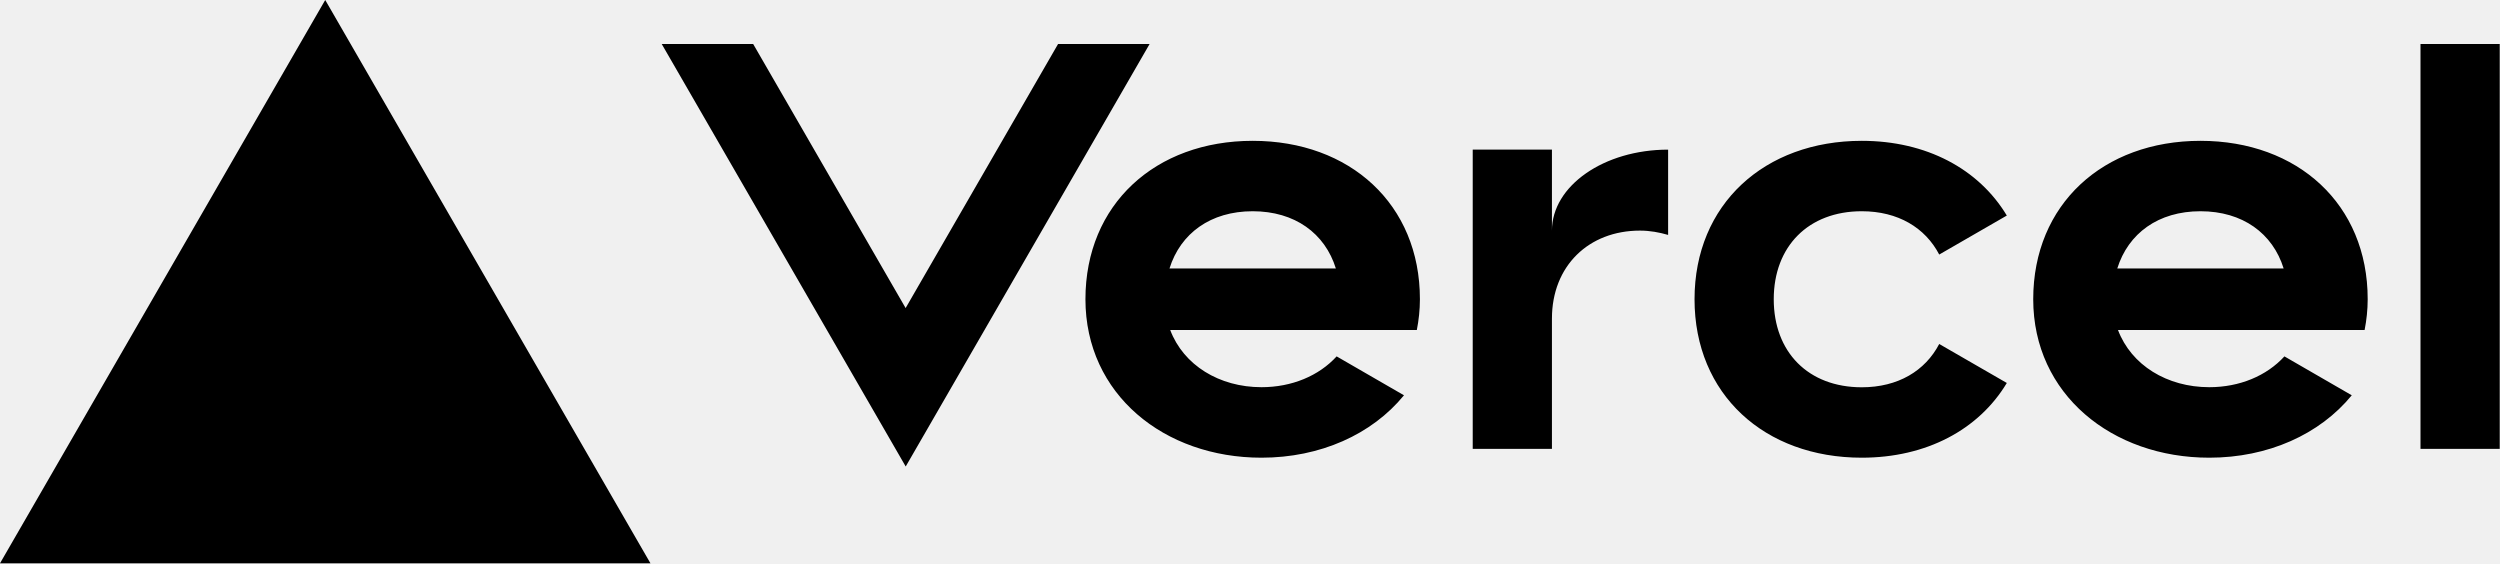
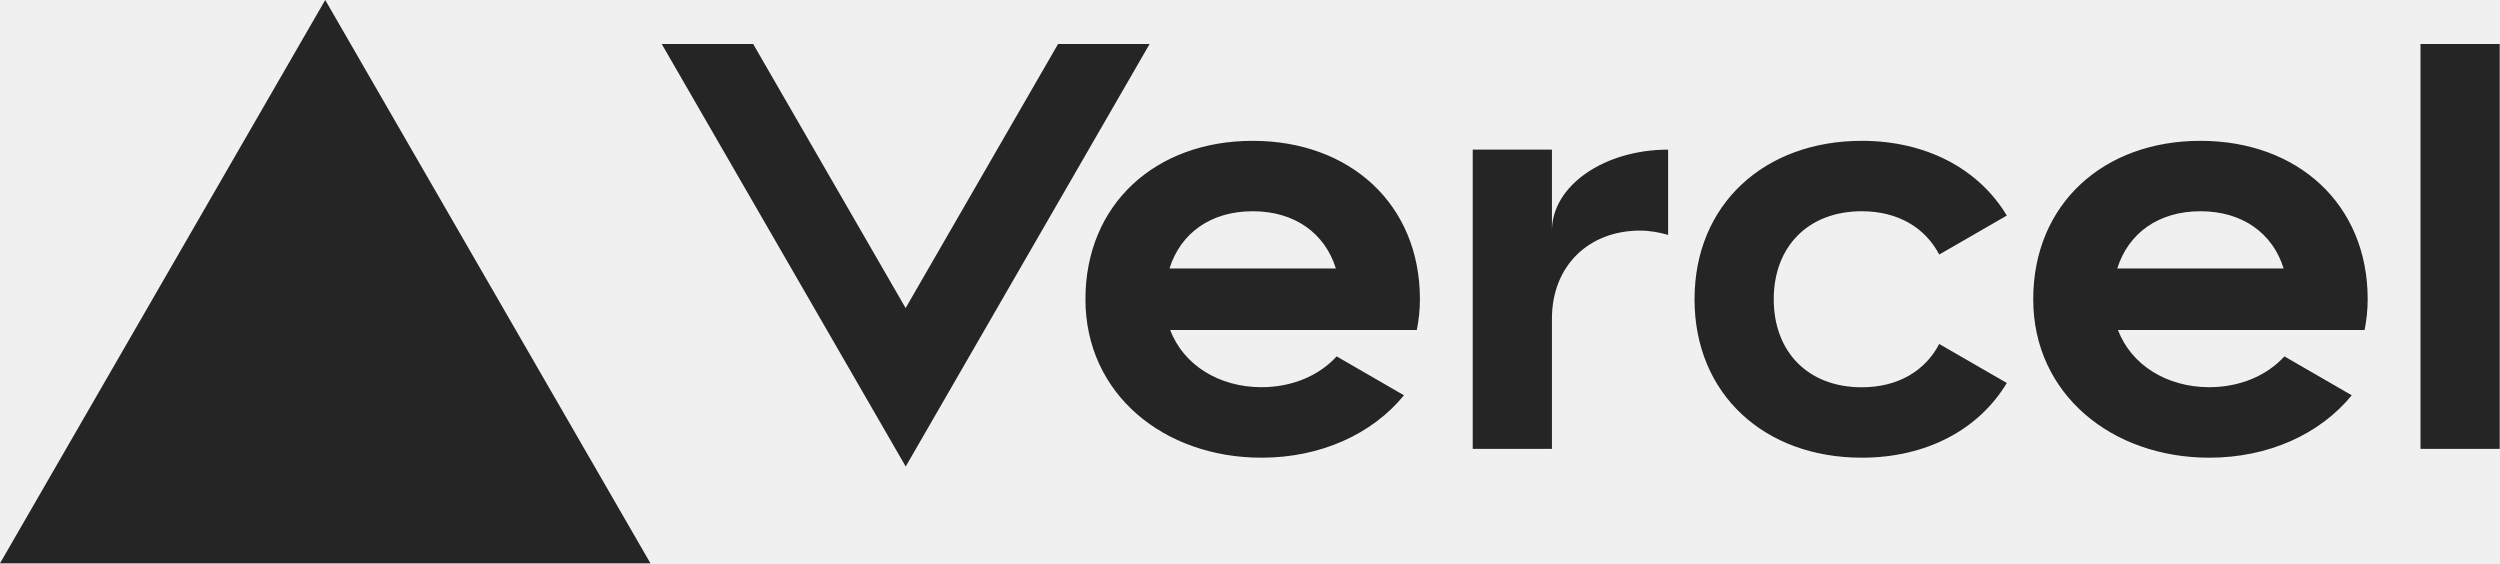
- <svg xmlns="http://www.w3.org/2000/svg" width="4438" height="1000" fill="none">
+ <svg xmlns="http://www.w3.org/2000/svg" viewBox="0 0 4438 1000" fill="none">
  <style>@media (prefers-color-scheme:dark){path{fill:#fff}}</style>
-   <path d="M2223.75 250c-172.5 0-296.88 112.5-296.88 281.25s139.85 281.25 312.51 281.25c104.21 0 196.09-41.25 252.96-110.781l-119.53-69.063c-31.56 34.532-79.53 54.688-133.43 54.688-74.85 0-138.44-39.063-162.04-101.563h437.82c3.43-17.5 5.47-35.625 5.47-54.687C2520.63 362.5 2396.41 250 2223.75 250zm-147.66 226.562C2095.62 414.219 2149.06 375 2223.75 375c74.84 0 128.28 39.219 147.66 101.562h-295.32zm-35.31-398.437l-432.97 750-433.12-750h162.34l270.63 468.75 270.62-468.75h162.5zM577.344 0l577.346 1000H0L577.344 0zM3148.75 531.25C3148.75 625 3210 687.5 3305 687.5c64.38 0 112.66-29.219 137.5-76.875l120 69.219C3512.81 762.656 3419.69 812.5 3305 812.5c-172.66 0-296.87-112.5-296.87-281.25S3132.5 250 3305 250c114.69 0 207.66 49.844 257.5 132.656l-120 69.219C3417.66 404.219 3369.38 375 3305 375c-94.84 0-156.25 62.5-156.25 156.25zM4437.5 78.125v718.75h-140.62V78.125h140.62zM3906.25 250c-172.5 0-296.87 112.5-296.87 281.25s140 281.25 312.5 281.25c104.21 0 196.09-41.25 252.96-110.781l-119.53-69.063c-31.56 34.532-79.53 54.688-133.43 54.688-74.85 0-138.44-39.063-162.04-101.563h437.82c3.43-17.5 5.46-35.625 5.46-54.687C4203.12 362.5 4078.91 250 3906.25 250zm-147.66 226.562C3778.13 414.219 3831.41 375 3906.25 375s128.28 39.219 147.66 101.562h-295.32zm-797.34-210.937v151.406c-15.62-4.531-32.19-7.656-50-7.656-90.78 0-156.25 62.5-156.25 156.25v231.25h-140.62v-531.25H2755v143.75c0-79.375 92.34-143.75 206.25-143.75z" fill="#000" />
+   <path d="M2223.75 250c-172.5 0-296.88 112.5-296.88 281.25s139.85 281.25 312.51 281.25c104.21 0 196.09-41.25 252.96-110.781l-119.53-69.063c-31.56 34.532-79.53 54.688-133.43 54.688-74.85 0-138.44-39.063-162.04-101.563h437.82c3.43-17.5 5.47-35.625 5.47-54.687C2520.63 362.5 2396.41 250 2223.75 250zm-147.66 226.562C2095.62 414.219 2149.06 375 2223.75 375c74.84 0 128.28 39.219 147.66 101.562h-295.32zm-35.31-398.437l-432.97 750-433.12-750h162.34l270.63 468.75 270.62-468.75h162.5zM577.344 0l577.346 1000H0L577.344 0zM3148.75 531.25C3148.75 625 3210 687.5 3305 687.5c64.38 0 112.66-29.219 137.5-76.875l120 69.219C3512.81 762.656 3419.69 812.5 3305 812.5c-172.66 0-296.87-112.5-296.87-281.25S3132.5 250 3305 250c114.69 0 207.66 49.844 257.5 132.656l-120 69.219C3417.66 404.219 3369.38 375 3305 375c-94.84 0-156.25 62.5-156.25 156.25zM4437.5 78.125v718.75h-140.62V78.125h140.62zM3906.25 250c-172.5 0-296.87 112.5-296.87 281.25s140 281.25 312.5 281.25c104.21 0 196.09-41.25 252.96-110.781l-119.53-69.063c-31.56 34.532-79.53 54.688-133.43 54.688-74.85 0-138.44-39.063-162.04-101.563h437.82c3.43-17.5 5.46-35.625 5.46-54.687C4203.12 362.5 4078.91 250 3906.25 250zm-147.66 226.562C3778.13 414.219 3831.41 375 3906.25 375s128.28 39.219 147.66 101.562h-295.32zm-797.34-210.937v151.406c-15.62-4.531-32.19-7.656-50-7.656-90.78 0-156.25 62.5-156.25 156.25v231.25h-140.62v-531.25H2755v143.75c0-79.375 92.34-143.75 206.25-143.75z" fill="#252525" />
</svg>
